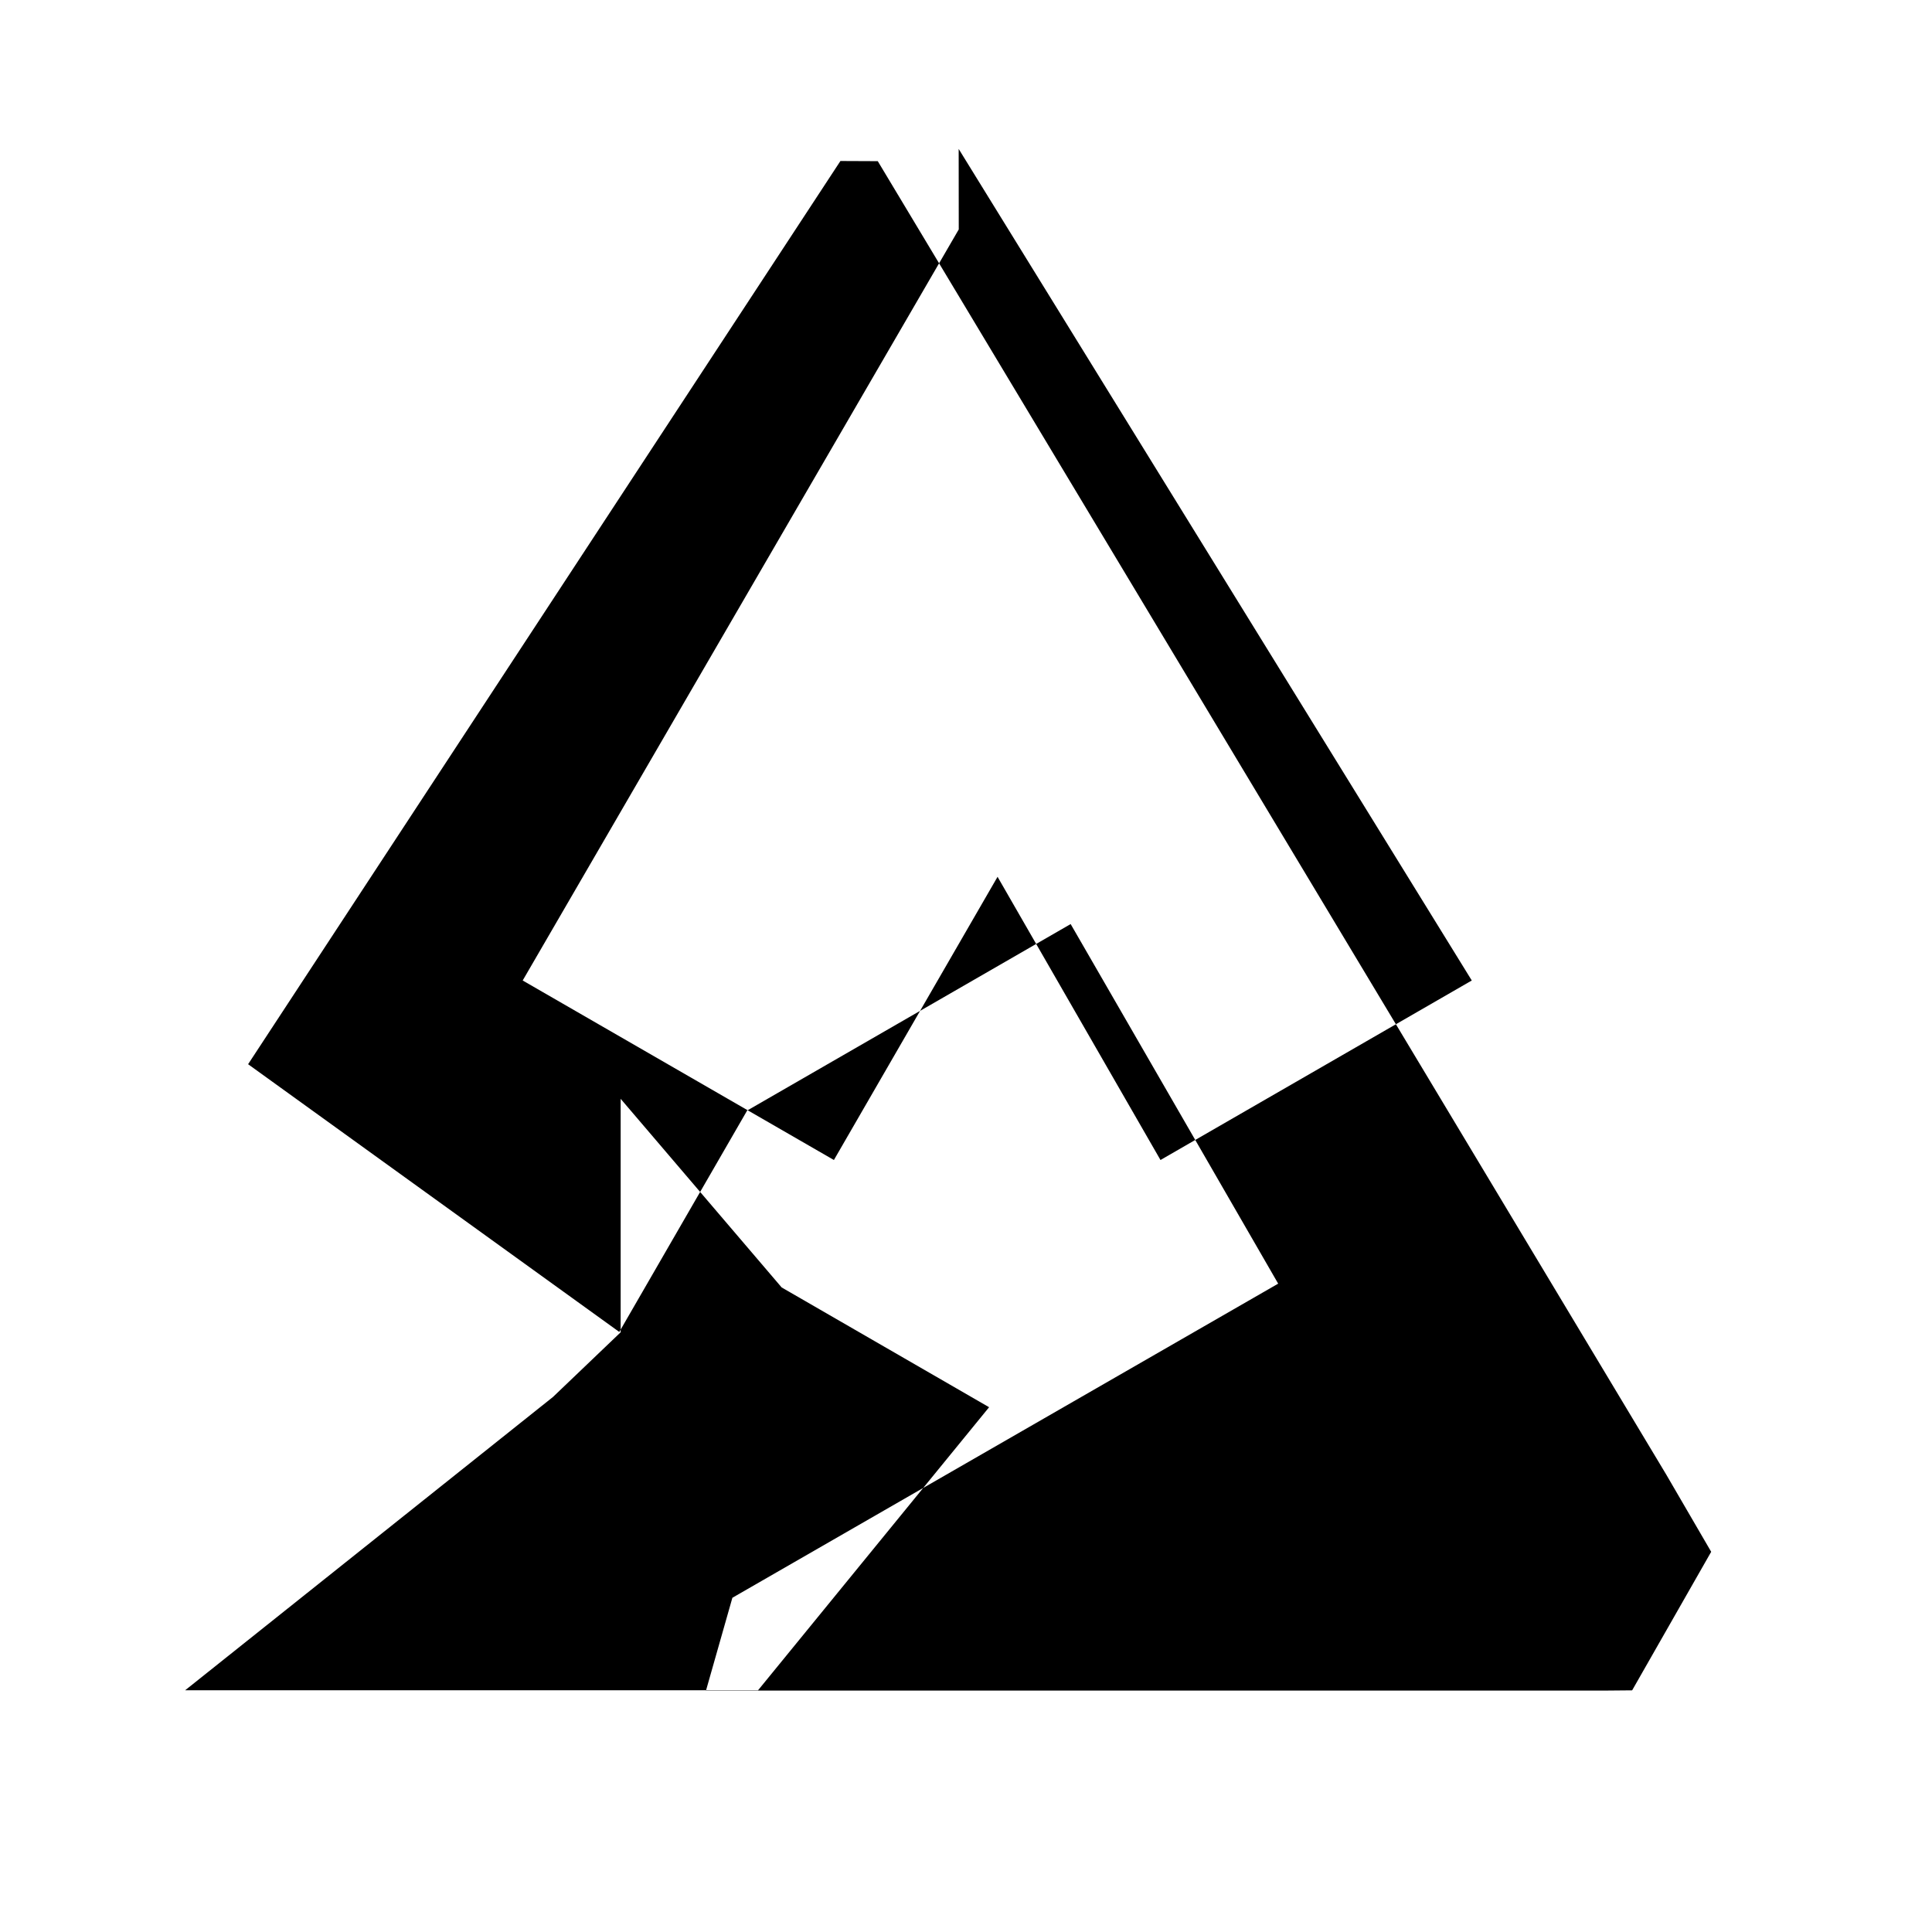
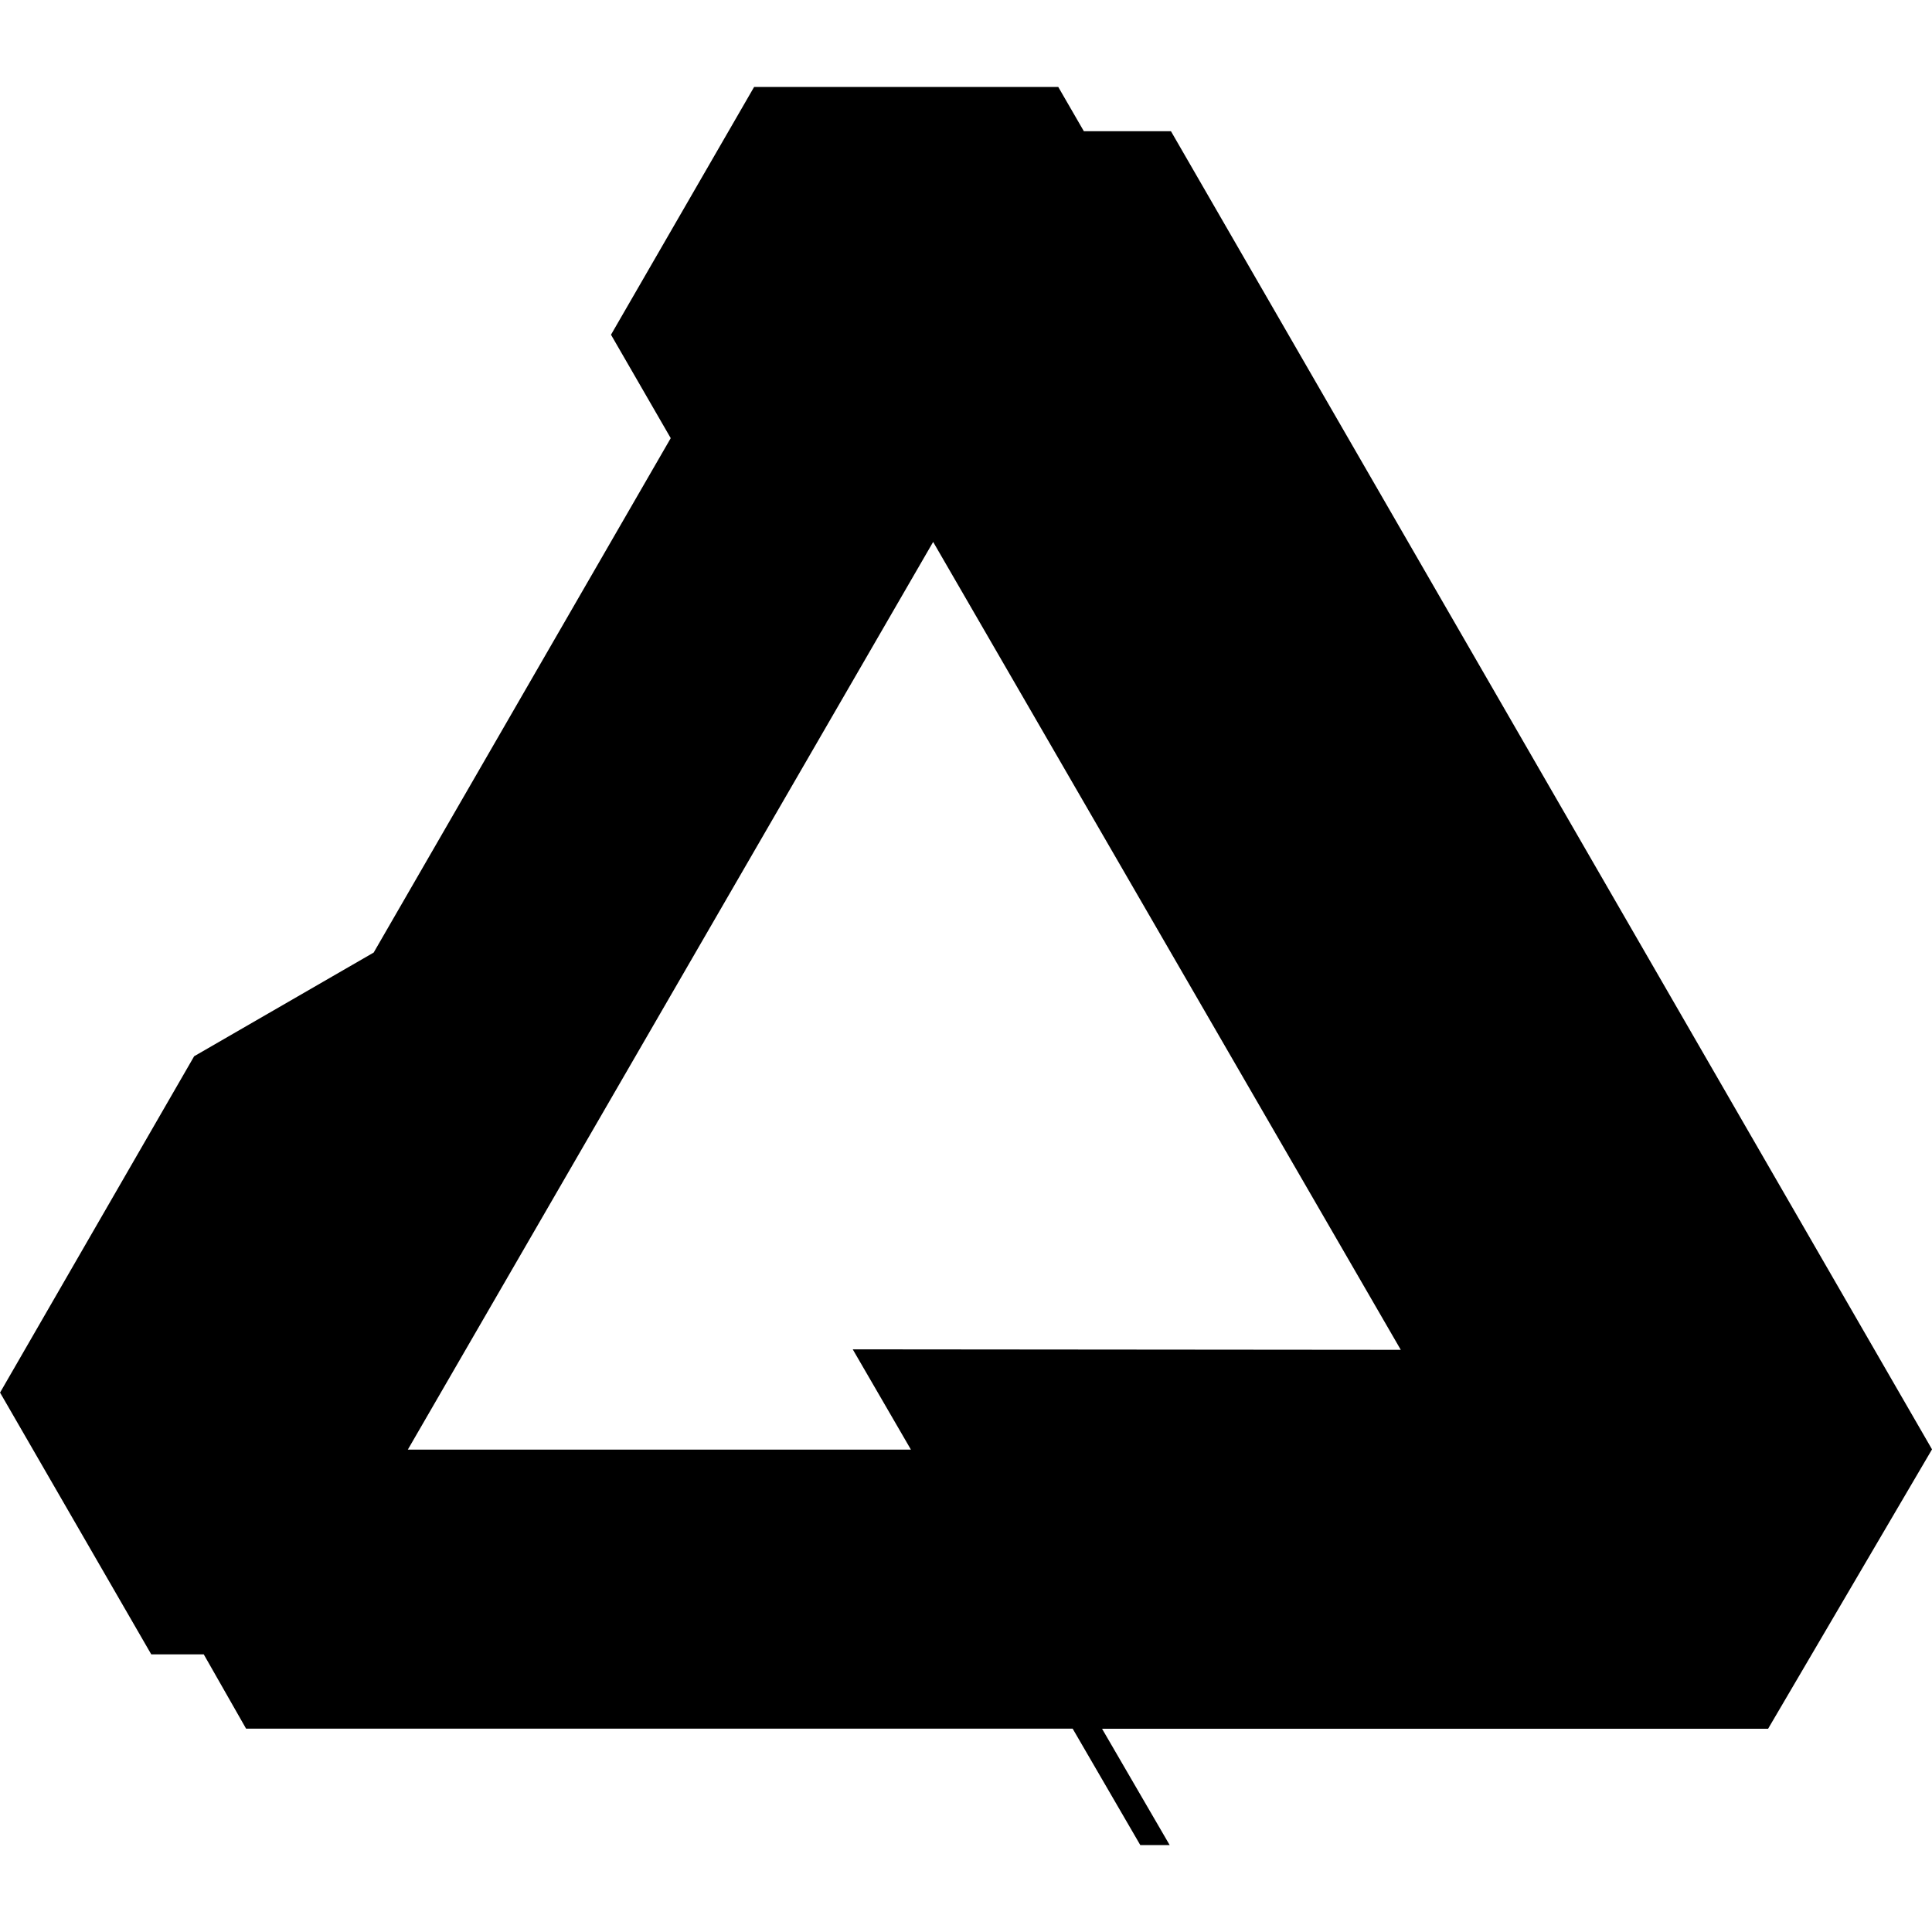
- <svg xmlns="http://www.w3.org/2000/svg" viewBox="0 0 24 24">
-   <path d="M10.44 2l.464.002L20.7 18.32l.557.957-.982 1.721-.338.003H8.77l.328-1.153 6.78-3.902-2.578-4.467-4.019 2.317-1.588 2.75L3.082 13.22 10.44 2zm1.47.85L6.493 12.18l3.866 2.23 2.033-3.518 2.024 3.518 3.867-2.23-6.374-10.33zm-4.2 13.7l-.84.803L2.3 20.997h7.117l2.87-3.516-2.577-1.488-2-2.343z" />
+ <svg xmlns="http://www.w3.org/2000/svg" viewBox="0 0 24 24" fill="currentColor">
+   <path d="M9.368 1.08h3.778l.318.55h1.082L24 18.004v.001l-2.036 3.47H13.69l.84 1.445h-.365l-.84-1.446H3.057l-.526-.923h-.652L0 17.298l.002-.001 2.41-4.176 2.23-1.288 3.69-6.39-.742-1.285L9.368 1.08zm2.224 5.652L5.066 18.008h6.25l-.723-1.246 6.808.006-5.809-10.036Z" />
</svg>
